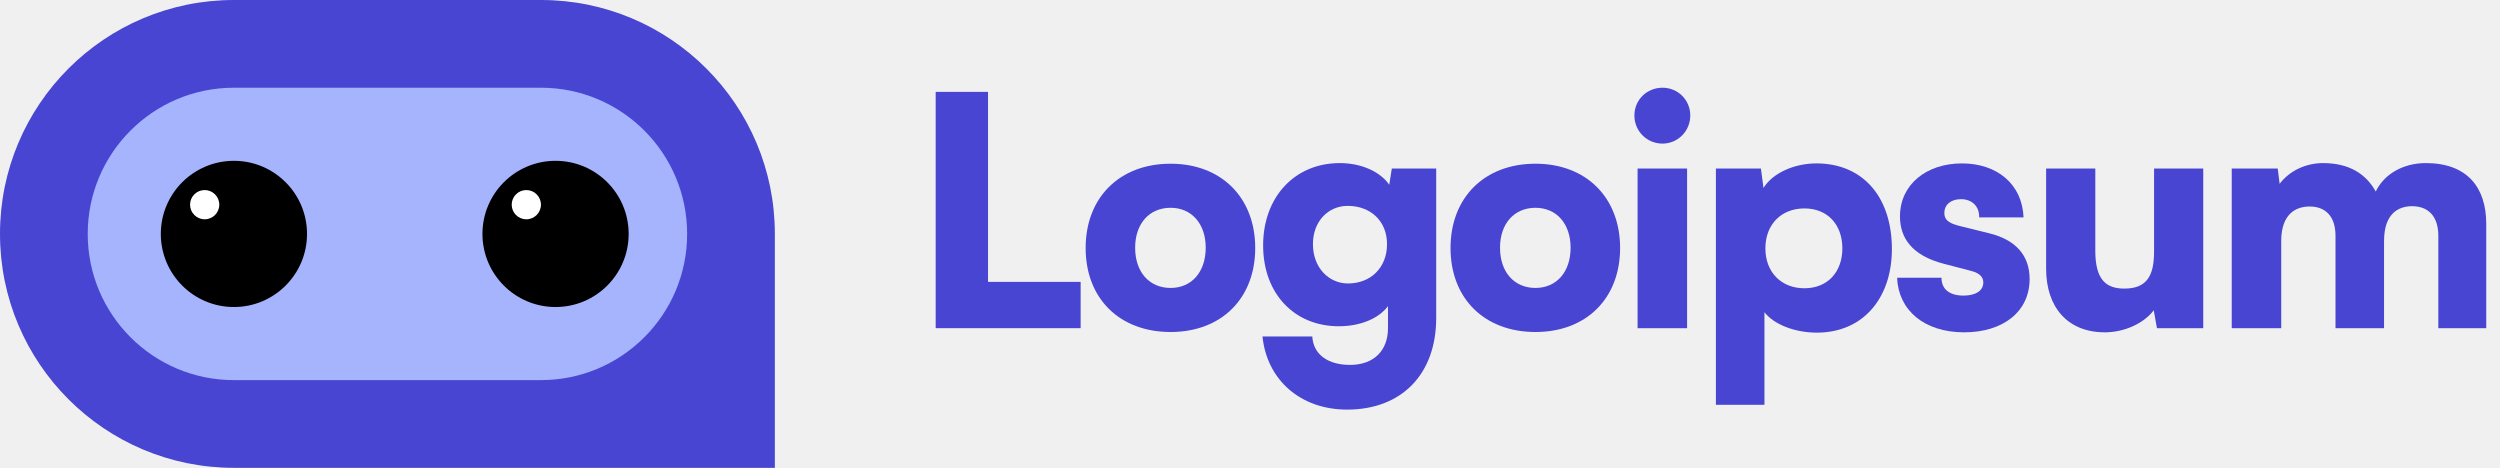
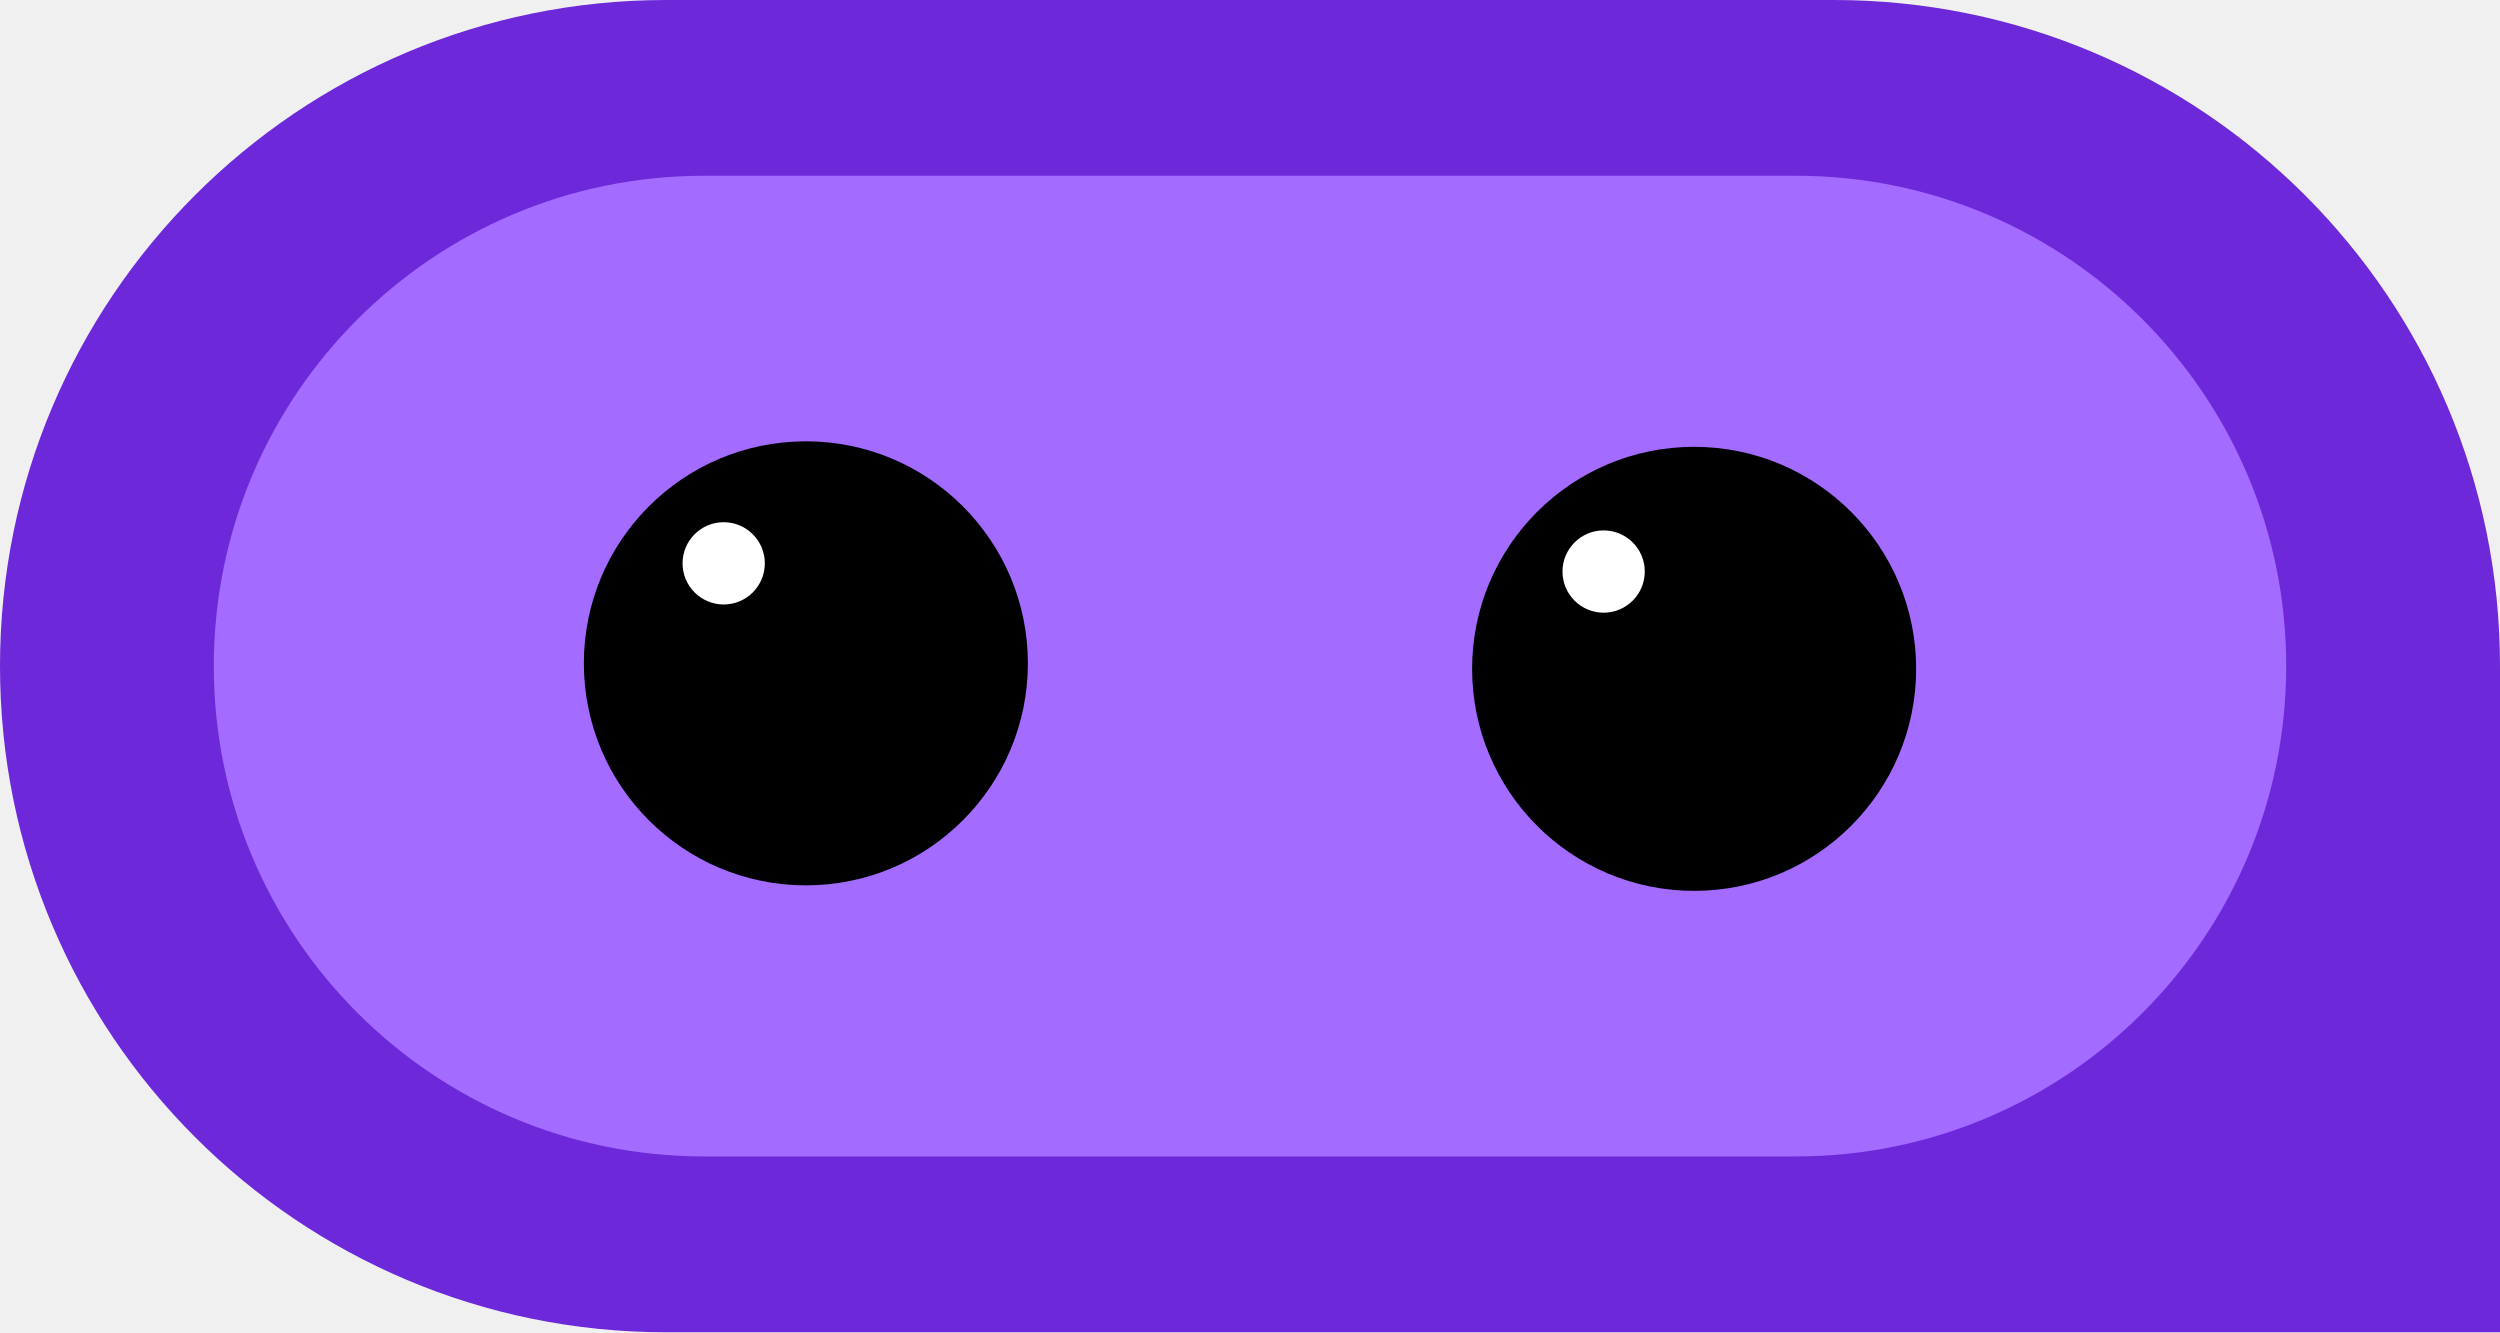
- <svg xmlns="http://www.w3.org/2000/svg" id="logo-40" width="171" height="32" viewBox="0 0 171 32" fill="none">
-   <path d="M67.582 6.284H64V22.447H73.916V19.28H67.582V6.284Z" fill="#4845D2" class="ccustom" />
-   <path d="M74.258 16.965C74.258 20.416 76.574 22.709 80.069 22.709C83.541 22.709 85.857 20.416 85.857 16.965C85.857 13.514 83.541 11.198 80.069 11.198C76.574 11.198 74.258 13.514 74.258 16.965ZM77.644 16.943C77.644 15.305 78.605 14.213 80.069 14.213C81.51 14.213 82.471 15.305 82.471 16.943C82.471 18.603 81.51 19.695 80.069 19.695C78.605 19.695 77.644 18.603 77.644 16.943Z" fill="#4845D2" class="ccustom" />
-   <path d="M86.398 16.79C86.398 20.088 88.538 22.316 91.574 22.316C93.038 22.316 94.305 21.792 94.938 20.94V22.447C94.938 23.954 93.999 24.959 92.339 24.959C90.854 24.959 89.827 24.26 89.761 23.015H86.354C86.66 26.008 88.975 28.017 92.142 28.017C95.877 28.017 98.236 25.593 98.236 21.748V11.526H95.2L95.025 12.64C94.414 11.745 93.125 11.155 91.64 11.155C88.582 11.155 86.398 13.448 86.398 16.79ZM89.805 16.703C89.805 15.13 90.854 14.082 92.186 14.082C93.737 14.082 94.873 15.108 94.873 16.703C94.873 18.297 93.759 19.389 92.208 19.389C90.876 19.389 89.805 18.297 89.805 16.703Z" fill="#4845D2" class="ccustom" />
-   <path d="M99.217 16.965C99.217 20.416 101.532 22.709 105.027 22.709C108.5 22.709 110.815 20.416 110.815 16.965C110.815 13.514 108.5 11.198 105.027 11.198C101.532 11.198 99.217 13.514 99.217 16.965ZM102.602 16.943C102.602 15.305 103.563 14.213 105.027 14.213C106.468 14.213 107.429 15.305 107.429 16.943C107.429 18.603 106.468 19.695 105.027 19.695C103.563 19.695 102.602 18.603 102.602 16.943Z" fill="#4845D2" class="ccustom" />
-   <path d="M113.715 9.822C114.763 9.822 115.615 8.971 115.615 7.9C115.615 6.83 114.763 6 113.715 6C112.645 6 111.793 6.83 111.793 7.9C111.793 8.971 112.645 9.822 113.715 9.822ZM112.011 22.447H115.397V11.526H112.011V22.447Z" fill="#4845D2" class="ccustom" />
-   <path d="M117.368 27.689H120.688V21.355C121.321 22.185 122.763 22.753 124.27 22.753C127.524 22.753 129.49 20.263 129.403 16.812C129.315 13.295 127.284 11.177 124.248 11.177C122.697 11.177 121.234 11.854 120.622 12.858L120.447 11.526H117.368V27.689ZM120.753 16.987C120.753 15.348 121.845 14.256 123.418 14.256C125.012 14.256 126.017 15.37 126.017 16.987C126.017 18.603 125.012 19.717 123.418 19.717C121.845 19.717 120.753 18.625 120.753 16.987Z" fill="#4845D2" class="ccustom" />
-   <path d="M129.761 18.996C129.848 21.202 131.596 22.731 134.348 22.731C136.991 22.731 138.826 21.333 138.826 19.084C138.826 17.467 137.865 16.397 136.073 15.96L134.13 15.479C133.431 15.305 132.994 15.13 132.994 14.562C132.994 13.994 133.452 13.623 134.13 13.623C134.894 13.623 135.396 14.125 135.375 14.868H138.411C138.323 12.596 136.598 11.177 134.195 11.177C131.771 11.177 129.958 12.618 129.958 14.802C129.958 16.266 130.766 17.467 132.928 18.035L134.85 18.537C135.418 18.69 135.658 18.952 135.658 19.324C135.658 19.87 135.156 20.219 134.304 20.219C133.321 20.219 132.797 19.761 132.797 18.996H129.761Z" fill="#4845D2" class="ccustom" />
-   <path d="M143.974 22.731C145.307 22.731 146.639 22.119 147.316 21.224L147.535 22.447H150.702V11.526H147.338V17.205C147.338 18.843 146.858 19.739 145.307 19.739C144.105 19.739 143.319 19.193 143.319 17.161V11.526H139.955V18.384C139.955 20.984 141.397 22.731 143.974 22.731Z" fill="#4845D2" class="ccustom" />
-   <path d="M156.036 22.447V16.484C156.036 14.649 157.019 14.125 157.98 14.125C159.05 14.125 159.749 14.781 159.749 16.135V22.447H163.069V16.484C163.069 14.628 164.03 14.104 164.991 14.104C166.061 14.104 166.782 14.759 166.782 16.135V22.447H170.059V15.305C170.059 12.815 168.748 11.155 165.93 11.155C164.358 11.155 163.069 11.919 162.501 13.099C161.846 11.919 160.71 11.155 158.897 11.155C157.696 11.155 156.582 11.701 155.927 12.575L155.796 11.526H152.65V22.447H156.036Z" fill="#4845D2" class="ccustom" />
-   <path d="M0 16C0 7.163 7.163 0 16 0H37C45.837 0 53 7.163 53 16V32H16C7.163 32 0 24.837 0 16Z" fill="#4845D2" class="ccustom" />
-   <rect x="6" y="6" width="41" height="20" rx="10" fill="#A5B4FC" class="ccompli2" />
-   <circle cx="16" cy="16" r="5" fill="#000000" />
-   <circle cx="14" cy="14" r="1" fill="#ffffff" />
-   <circle cx="38" cy="16" r="5" fill="#000000" />
-   <circle cx="36" cy="14" r="1" fill="#ffffff" />
+ <svg xmlns="http://www.w3.org/2000/svg" id="Layer_1" data-name="Layer 1" viewBox="0 0 268 142.82">
+   <defs>
+     <style>.cls-1{fill:#6d28d9;}.cls-2{fill:#a36bff;}.cls-3{fill:#fff;}</style>
+   </defs>
+   <path class="cls-1" d="M271,146.41H74.41A71.41,71.41,0,0,1,3,75H3A71.41,71.41,0,0,1,74.41,3.59H199.59A71.41,71.41,0,0,1,271,75Z" transform="translate(-3 -3.59)" />
+   <rect class="cls-2" x="22.92" y="18.84" width="222.16" height="105.13" rx="52.56" />
+   <circle cx="86.39" cy="71.11" r="23.8" />
+   <circle cx="181.61" cy="71.7" r="23.8" />
+   <circle class="cls-3" cx="77.58" cy="60.39" r="4.41" />
+   <circle class="cls-3" cx="171.91" cy="61.27" r="4.41" />
</svg>
